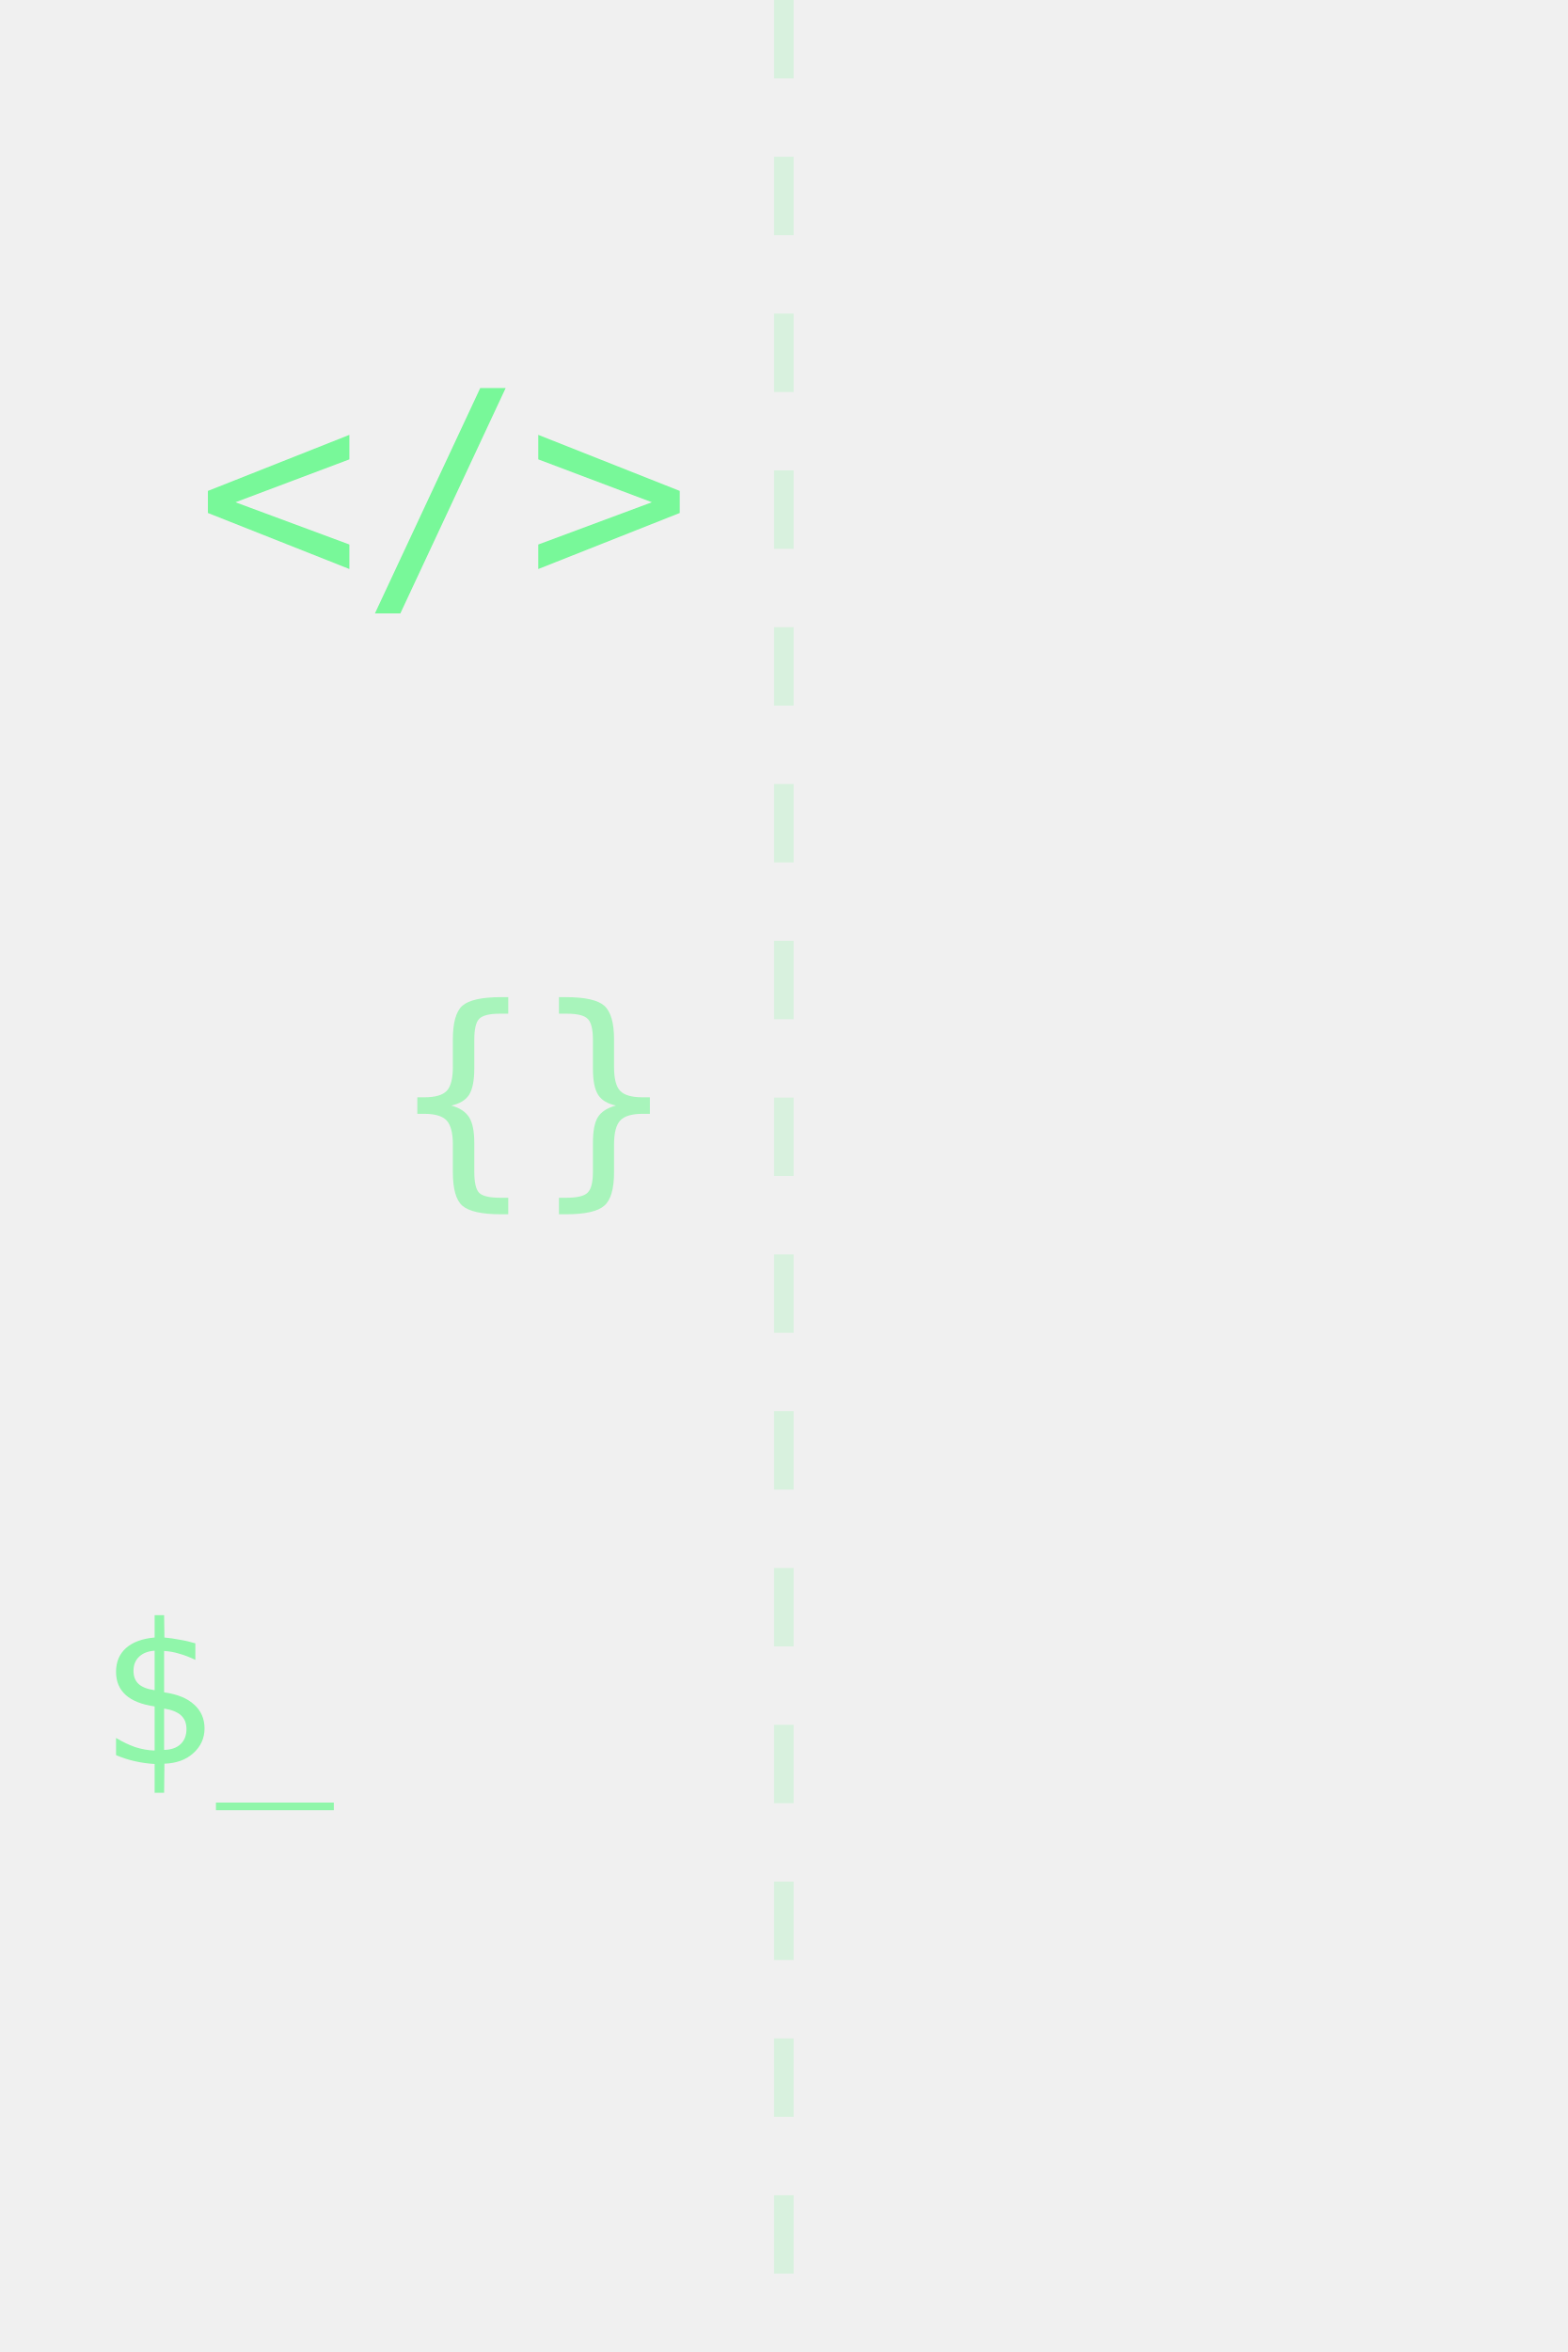
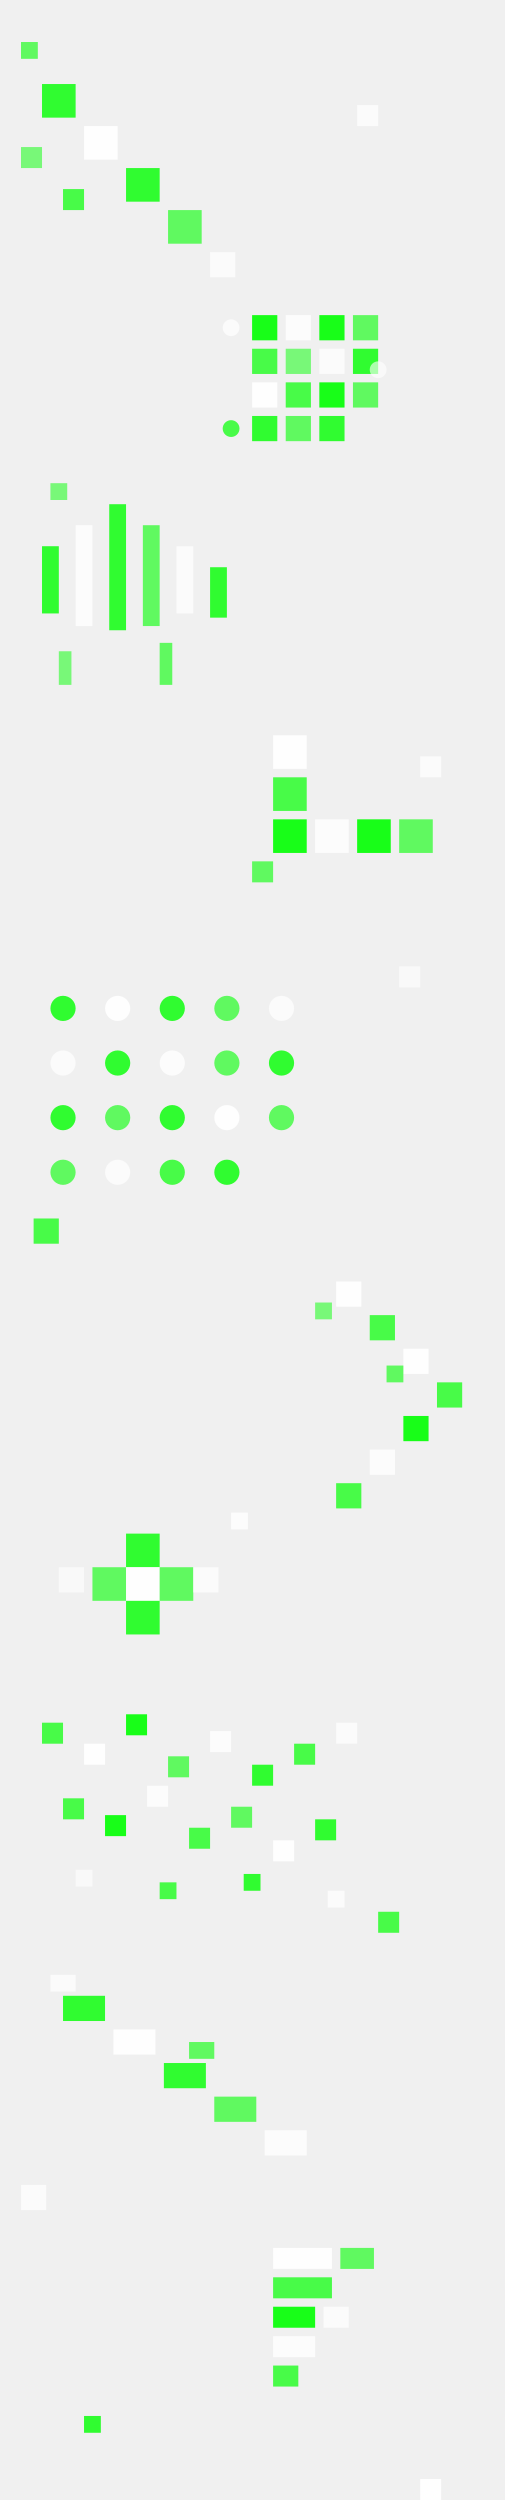
- <svg xmlns="http://www.w3.org/2000/svg" width="80" height="120" viewBox="0 0 80 120" fill="none">
-   <text x="10" y="30" font-family="JetBrains Mono, monospace" font-size="14" fill="#00ff41" opacity="0.5">&lt;/&gt;</text>
-   <text x="20" y="60" font-family="JetBrains Mono, monospace" font-size="12" fill="#00ff41" opacity="0.3">{}</text>
-   <text x="5" y="90" font-family="JetBrains Mono, monospace" font-size="10" fill="#00ff41" opacity="0.4">$_</text>
-   <line x1="40" y1="0" x2="40" y2="120" stroke="#00ff41" stroke-opacity="0.1" stroke-dasharray="4 4" />
+ <svg xmlns="http://www.w3.org/2000/svg" width="120" height="595" viewBox="0 0 120 595" fill="none">
+   <rect x="10" y="20" width="8" height="8" fill="#00FF00" opacity="0.8" />
+   <rect x="20" y="30" width="8" height="8" fill="#FFFFFF" opacity="0.9" />
+   <rect x="30" y="40" width="8" height="8" fill="#00FF00" opacity="0.8" />
+   <rect x="40" y="50" width="8" height="8" fill="#00FF00" opacity="0.6" />
+   <rect x="50" y="60" width="6" height="6" fill="#FFFFFF" opacity="0.7" />
+   <rect x="5" y="35" width="5" height="5" fill="#00FF00" opacity="0.5" />
+   <rect x="15" y="45" width="5" height="5" fill="#00FF00" opacity="0.7" />
+   <rect x="60" y="75" width="6" height="6" fill="#00FF00" opacity="0.9" />
+   <rect x="68" y="75" width="6" height="6" fill="#FFFFFF" opacity="0.8" />
+   <rect x="76" y="75" width="6" height="6" fill="#00FF00" opacity="0.9" />
+   <rect x="84" y="75" width="6" height="6" fill="#00FF00" opacity="0.6" />
+   <rect x="60" y="83" width="6" height="6" fill="#00FF00" opacity="0.7" />
+   <rect x="68" y="83" width="6" height="6" fill="#00FF00" opacity="0.5" />
+   <rect x="76" y="83" width="6" height="6" fill="#FFFFFF" opacity="0.7" />
+   <rect x="84" y="83" width="6" height="6" fill="#00FF00" opacity="0.8" />
+   <rect x="60" y="91" width="6" height="6" fill="#FFFFFF" opacity="0.9" />
+   <rect x="68" y="91" width="6" height="6" fill="#00FF00" opacity="0.7" />
+   <rect x="76" y="91" width="6" height="6" fill="#00FF00" opacity="0.9" />
+   <rect x="84" y="91" width="6" height="6" fill="#00FF00" opacity="0.6" />
+   <rect x="60" y="99" width="6" height="6" fill="#00FF00" opacity="0.8" />
+   <rect x="68" y="99" width="6" height="6" fill="#00FF00" opacity="0.6" />
+   <rect x="76" y="99" width="6" height="6" fill="#00FF00" opacity="0.8" />
+   <circle cx="55" cy="78" r="2" fill="#FFFFFF" opacity="0.7" />
+   <circle cx="90" cy="88" r="2" fill="#FFFFFF" opacity="0.6" />
+   <circle cx="55" cy="102" r="2" fill="#00FF00" opacity="0.7" />
+   <rect x="10" y="130" width="4" height="16" fill="#00FF00" opacity="0.8" />
+   <rect x="18" y="125" width="4" height="24" fill="#FFFFFF" opacity="0.8" />
+   <rect x="26" y="120" width="4" height="30" fill="#00FF00" opacity="0.8" />
+   <rect x="34" y="125" width="4" height="24" fill="#00FF00" opacity="0.6" />
+   <rect x="42" y="130" width="4" height="16" fill="#FFFFFF" opacity="0.7" />
+   <rect x="50" y="135" width="4" height="12" fill="#00FF00" opacity="0.8" />
+   <rect x="14" y="155" width="3" height="8" fill="#00FF00" opacity="0.5" />
+   <rect x="38" y="153" width="3" height="10" fill="#00FF00" opacity="0.6" />
+   <rect x="65" y="175" width="8" height="8" fill="#FFFFFF" opacity="0.9" />
+   <rect x="65" y="185" width="8" height="8" fill="#00FF00" opacity="0.7" />
+   <rect x="65" y="195" width="8" height="8" fill="#00FF00" opacity="0.9" />
+   <rect x="75" y="195" width="8" height="8" fill="#FFFFFF" opacity="0.8" />
+   <rect x="85" y="195" width="8" height="8" fill="#00FF00" opacity="0.9" />
+   <rect x="95" y="195" width="8" height="8" fill="#00FF00" opacity="0.6" />
+   <rect x="60" y="205" width="5" height="5" fill="#00FF00" opacity="0.6" />
+   <rect x="100" y="180" width="5" height="5" fill="#FFFFFF" opacity="0.7" />
+   <circle cx="15" cy="240" r="3" fill="#00FF00" opacity="0.8" />
+   <circle cx="28" cy="240" r="3" fill="#FFFFFF" opacity="0.9" />
+   <circle cx="41" cy="240" r="3" fill="#00FF00" opacity="0.8" />
+   <circle cx="54" cy="240" r="3" fill="#00FF00" opacity="0.6" />
+   <circle cx="67" cy="240" r="3" fill="#FFFFFF" opacity="0.7" />
+   <circle cx="15" cy="253" r="3" fill="#FFFFFF" opacity="0.7" />
+   <circle cx="28" cy="253" r="3" fill="#00FF00" opacity="0.8" />
+   <circle cx="41" cy="253" r="3" fill="#FFFFFF" opacity="0.8" />
+   <circle cx="54" cy="253" r="3" fill="#00FF00" opacity="0.6" />
+   <circle cx="67" cy="253" r="3" fill="#00FF00" opacity="0.8" />
+   <circle cx="15" cy="266" r="3" fill="#00FF00" opacity="0.8" />
+   <circle cx="28" cy="266" r="3" fill="#00FF00" opacity="0.6" />
+   <circle cx="41" cy="266" r="3" fill="#00FF00" opacity="0.8" />
+   <circle cx="54" cy="266" r="3" fill="#FFFFFF" opacity="0.9" />
+   <circle cx="67" cy="266" r="3" fill="#00FF00" opacity="0.6" />
+   <circle cx="15" cy="279" r="3" fill="#00FF00" opacity="0.6" />
+   <circle cx="28" cy="279" r="3" fill="#FFFFFF" opacity="0.7" />
+   <circle cx="41" cy="279" r="3" fill="#00FF00" opacity="0.7" />
+   <circle cx="54" cy="279" r="3" fill="#00FF00" opacity="0.8" />
+   <rect x="80" y="305" width="6" height="6" fill="#FFFFFF" opacity="0.9" />
+   <rect x="88" y="313" width="6" height="6" fill="#00FF00" opacity="0.7" />
+   <rect x="96" y="321" width="6" height="6" fill="#FFFFFF" opacity="0.9" />
+   <rect x="104" y="329" width="6" height="6" fill="#00FF00" opacity="0.7" />
+   <rect x="96" y="337" width="6" height="6" fill="#00FF00" opacity="0.9" />
+   <rect x="88" y="345" width="6" height="6" fill="#FFFFFF" opacity="0.8" />
+   <rect x="80" y="353" width="6" height="6" fill="#00FF00" opacity="0.7" />
+   <rect x="75" y="310" width="4" height="4" fill="#00FF00" opacity="0.5" />
+   <rect x="92" y="325" width="4" height="4" fill="#00FF00" opacity="0.6" />
+   <rect x="30" y="365" width="8" height="8" fill="#00FF00" opacity="0.8" />
+   <rect x="22" y="373" width="8" height="8" fill="#00FF00" opacity="0.6" />
+   <rect x="30" y="373" width="8" height="8" fill="#FFFFFF" opacity="0.9" />
+   <rect x="38" y="373" width="8" height="8" fill="#00FF00" opacity="0.6" />
+   <rect x="30" y="381" width="8" height="8" fill="#00FF00" opacity="0.8" />
+   <rect x="46" y="373" width="6" height="6" fill="#FFFFFF" opacity="0.7" />
+   <rect x="14" y="373" width="6" height="6" fill="#FFFFFF" opacity="0.6" />
+   <rect x="10" y="410" width="5" height="5" fill="#00FF00" opacity="0.7" />
+   <rect x="20" y="415" width="5" height="5" fill="#FFFFFF" opacity="0.9" />
+   <rect x="30" y="408" width="5" height="5" fill="#00FF00" opacity="0.9" />
+   <rect x="40" y="418" width="5" height="5" fill="#00FF00" opacity="0.6" />
+   <rect x="50" y="412" width="5" height="5" fill="#FFFFFF" opacity="0.8" />
+   <rect x="60" y="420" width="5" height="5" fill="#00FF00" opacity="0.8" />
+   <rect x="70" y="415" width="5" height="5" fill="#00FF00" opacity="0.7" />
+   <rect x="80" y="410" width="5" height="5" fill="#FFFFFF" opacity="0.7" />
+   <rect x="15" y="428" width="5" height="5" fill="#00FF00" opacity="0.7" />
+   <rect x="25" y="432" width="5" height="5" fill="#00FF00" opacity="0.9" />
+   <rect x="35" y="425" width="5" height="5" fill="#FFFFFF" opacity="0.8" />
+   <rect x="45" y="435" width="5" height="5" fill="#00FF00" opacity="0.7" />
+   <rect x="55" y="430" width="5" height="5" fill="#00FF00" opacity="0.6" />
+   <rect x="65" y="438" width="5" height="5" fill="#FFFFFF" opacity="0.9" />
+   <rect x="75" y="433" width="5" height="5" fill="#00FF00" opacity="0.8" />
+   <rect x="18" y="445" width="4" height="4" fill="#FFFFFF" opacity="0.6" />
+   <rect x="38" y="448" width="4" height="4" fill="#00FF00" opacity="0.7" />
+   <rect x="58" y="446" width="4" height="4" fill="#00FF00" opacity="0.8" />
+   <rect x="78" y="450" width="4" height="4" fill="#FFFFFF" opacity="0.7" />
+   <rect x="15" y="475" width="10" height="6" fill="#00FF00" opacity="0.8" />
+   <rect x="27" y="483" width="10" height="6" fill="#FFFFFF" opacity="0.9" />
+   <rect x="39" y="491" width="10" height="6" fill="#00FF00" opacity="0.8" />
+   <rect x="51" y="499" width="10" height="6" fill="#00FF00" opacity="0.6" />
+   <rect x="63" y="507" width="10" height="6" fill="#FFFFFF" opacity="0.8" />
+   <rect x="12" y="470" width="6" height="4" fill="#FFFFFF" opacity="0.7" />
+   <rect x="45" y="486" width="6" height="4" fill="#00FF00" opacity="0.6" />
+   <rect x="65" y="535" width="14" height="5" fill="#FFFFFF" opacity="0.9" />
+   <rect x="65" y="542" width="14" height="5" fill="#00FF00" opacity="0.7" />
+   <rect x="65" y="549" width="10" height="5" fill="#00FF00" opacity="0.9" />
+   <rect x="65" y="556" width="10" height="5" fill="#FFFFFF" opacity="0.8" />
+   <rect x="65" y="563" width="6" height="5" fill="#00FF00" opacity="0.7" />
+   <rect x="81" y="535" width="8" height="5" fill="#00FF00" opacity="0.6" />
+   <rect x="77" y="549" width="6" height="5" fill="#FFFFFF" opacity="0.7" />
+   <rect x="5" y="10" width="4" height="4" fill="#00FF00" opacity="0.6" />
+   <rect x="85" y="25" width="5" height="5" fill="#FFFFFF" opacity="0.7" />
+   <rect x="12" y="115" width="4" height="4" fill="#00FF00" opacity="0.5" />
+   <rect x="95" y="230" width="5" height="5" fill="#FFFFFF" opacity="0.6" />
+   <rect x="8" y="290" width="6" height="6" fill="#00FF00" opacity="0.7" />
+   <rect x="55" y="360" width="4" height="4" fill="#FFFFFF" opacity="0.8" />
+   <rect x="90" y="455" width="5" height="5" fill="#00FF00" opacity="0.7" />
+   <rect x="5" y="520" width="6" height="6" fill="#FFFFFF" opacity="0.7" />
+   <rect x="20" y="575" width="4" height="4" fill="#00FF00" opacity="0.8" />
+   <rect x="100" y="590" width="5" height="5" fill="#FFFFFF" opacity="0.9" />
</svg>
